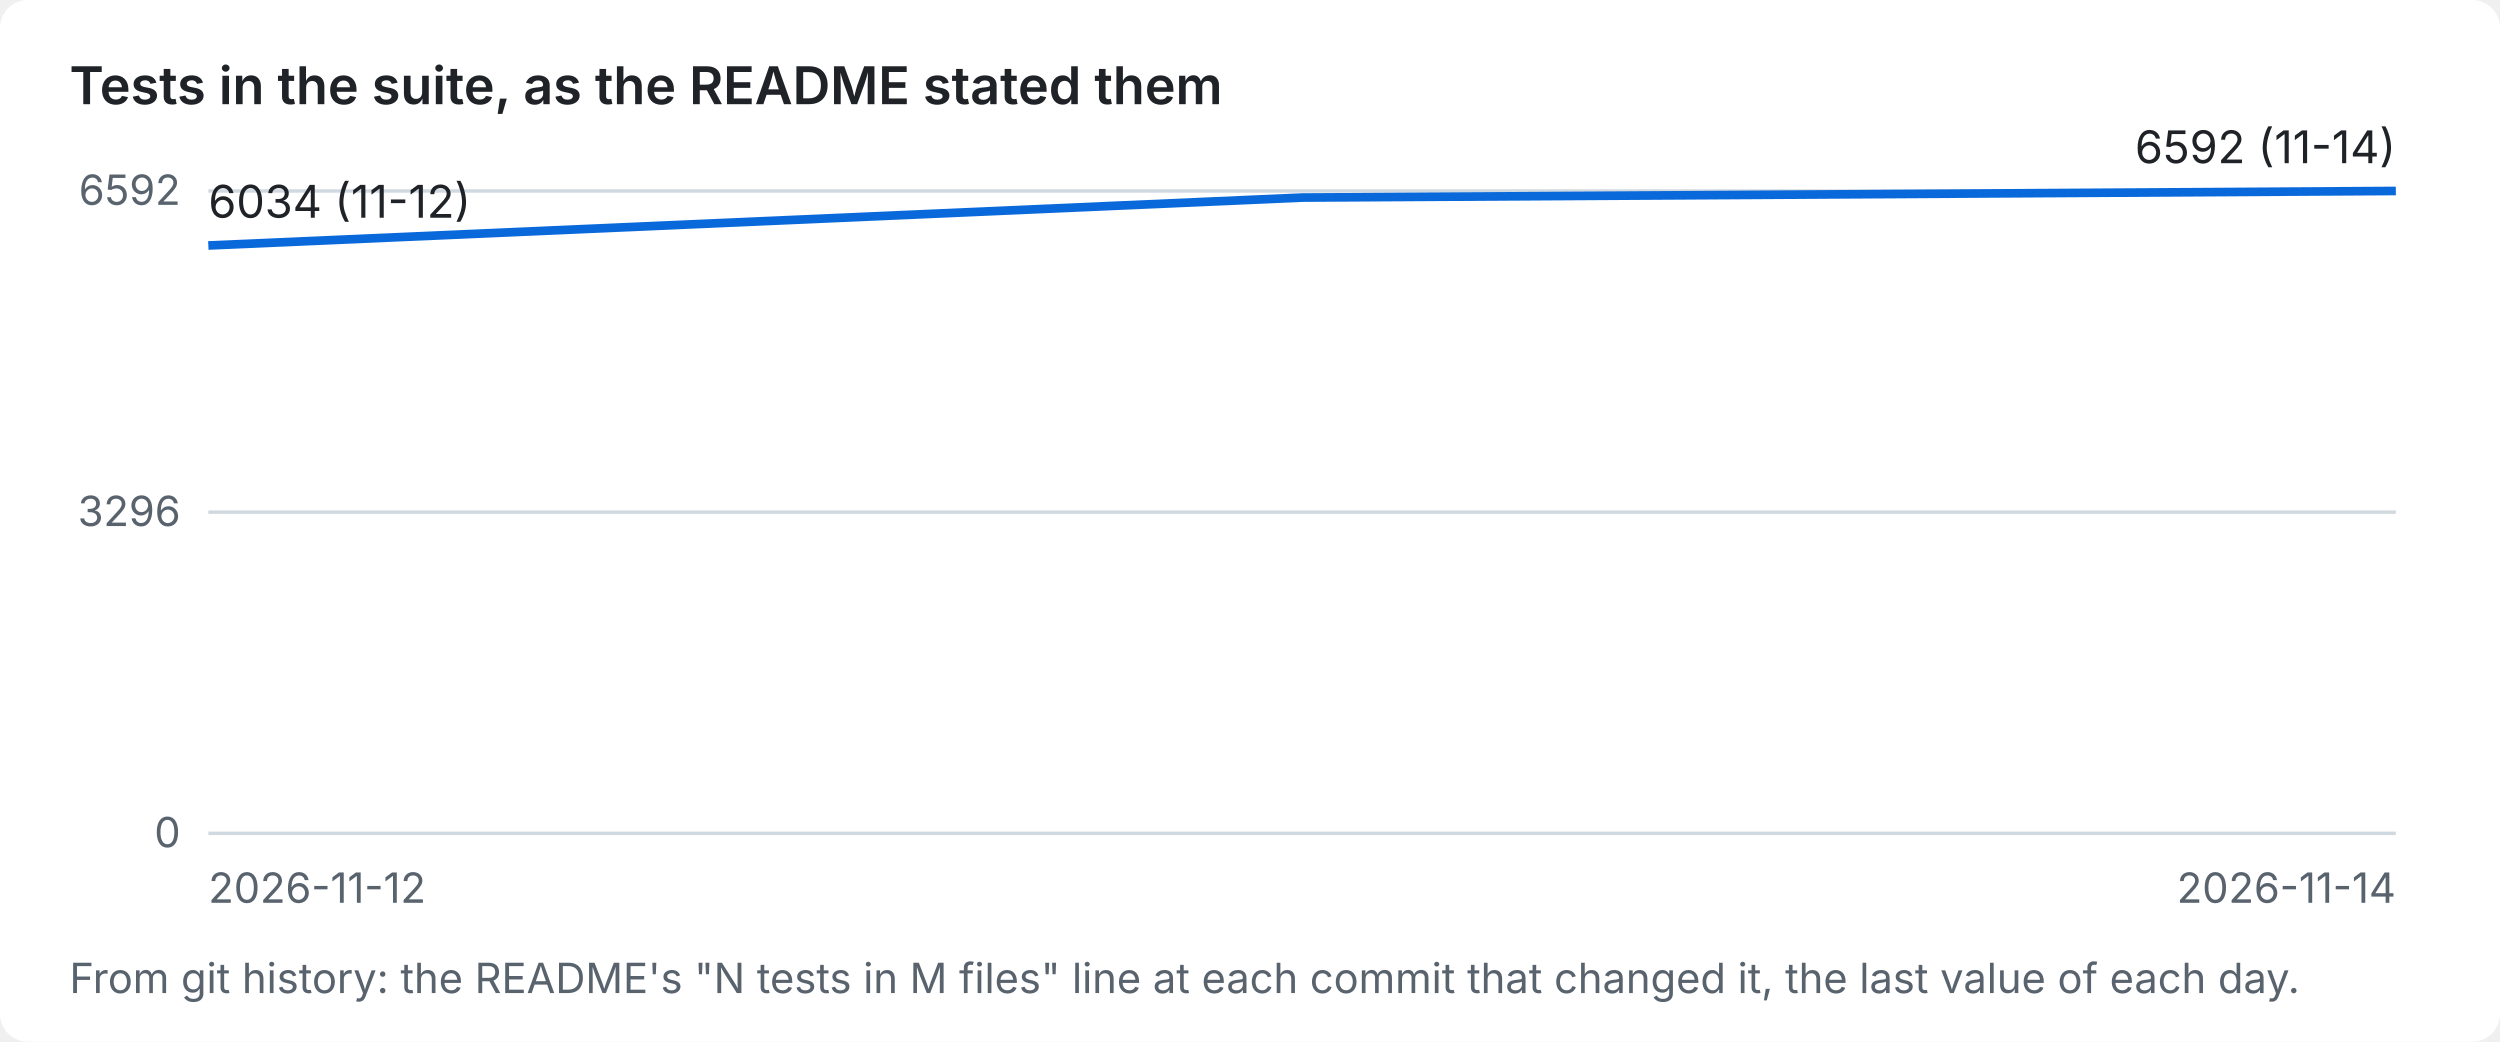
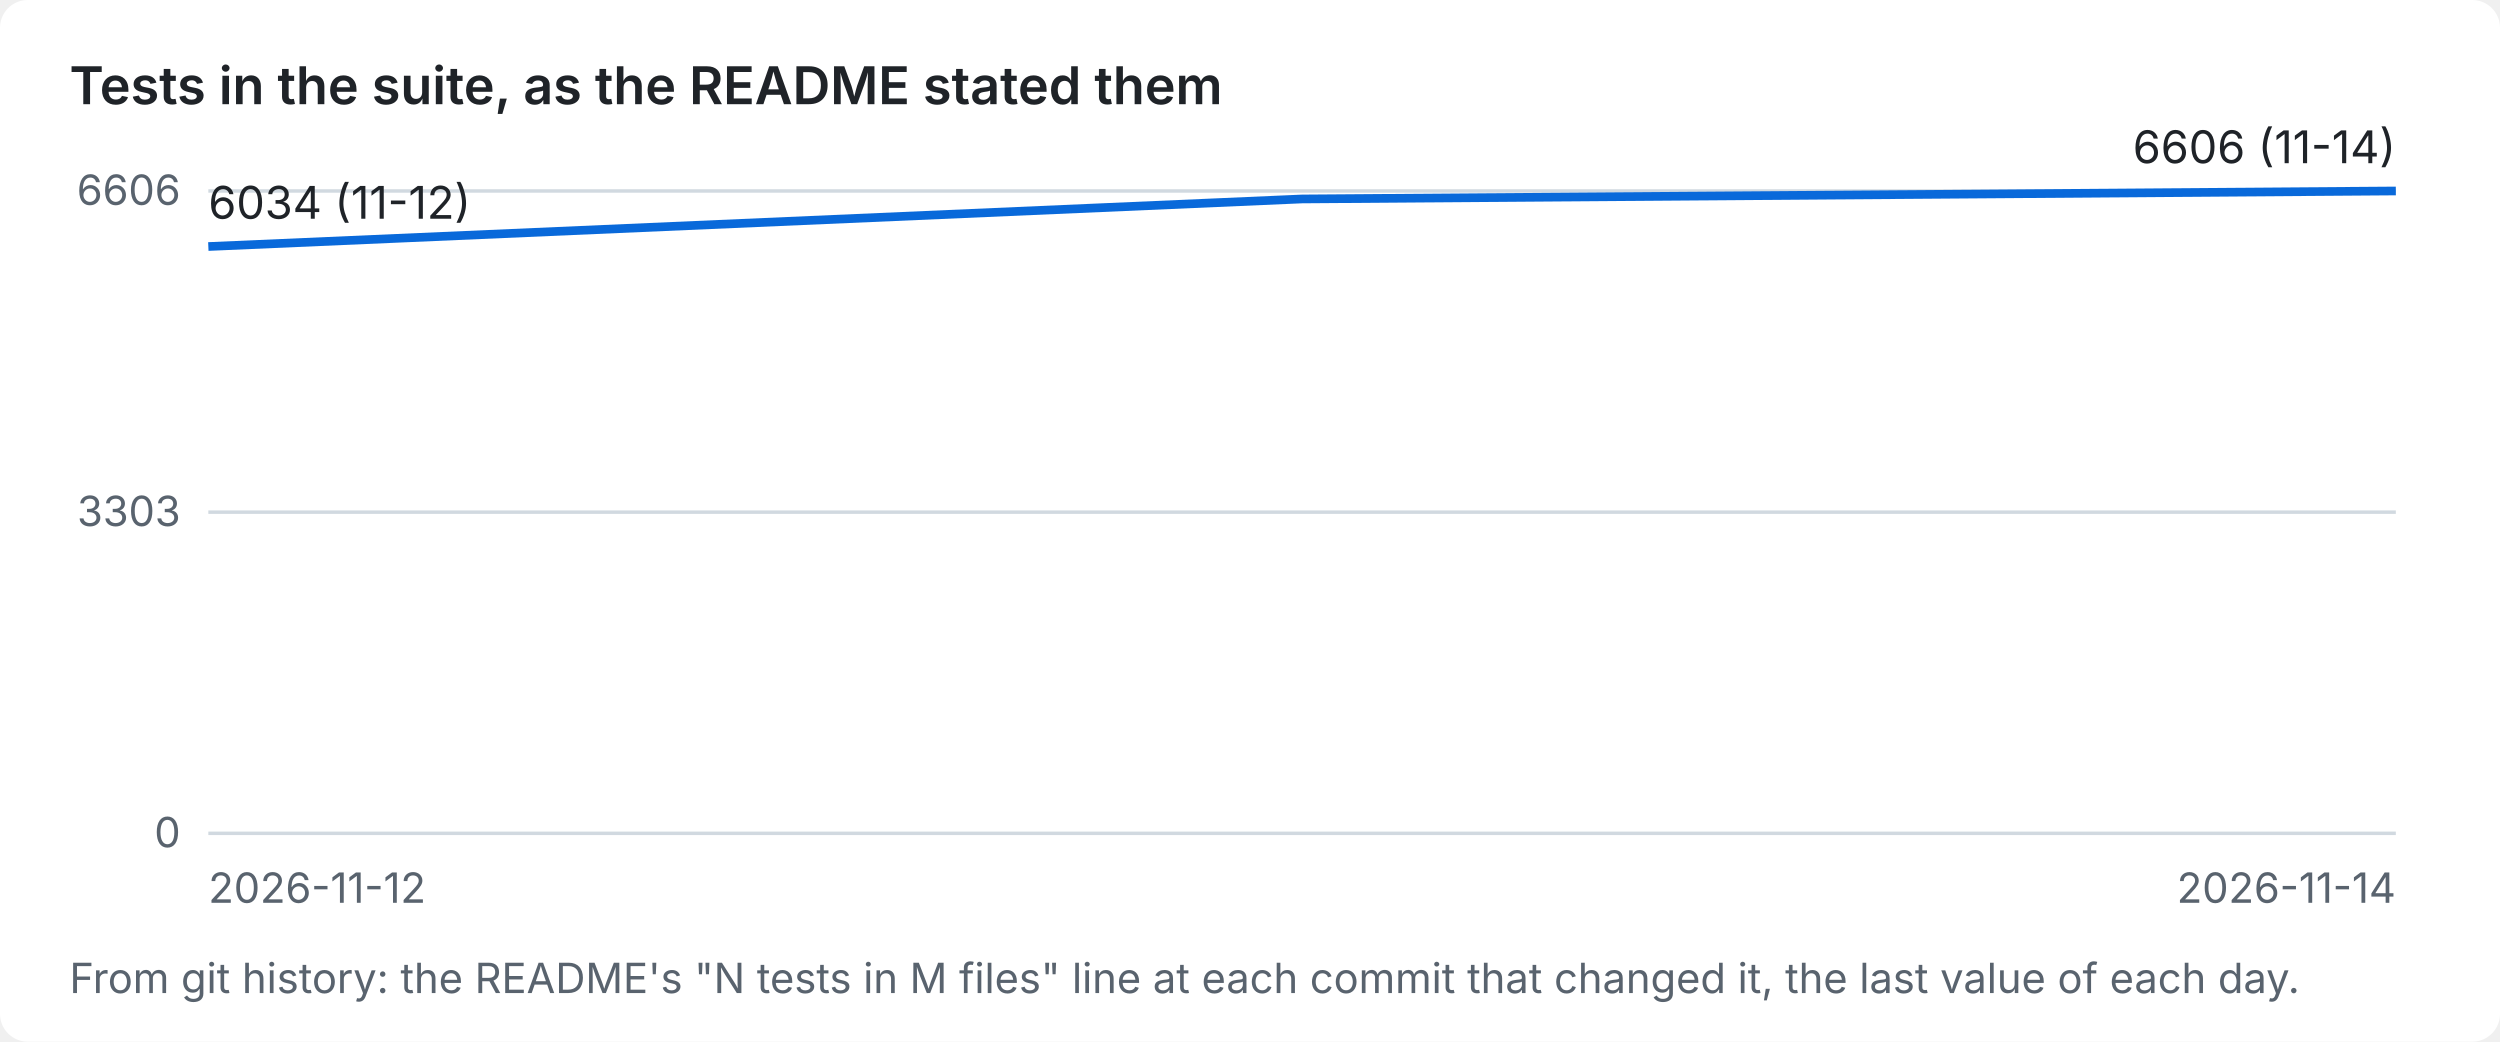
<svg xmlns="http://www.w3.org/2000/svg" width="720" height="300" viewBox="0 0 720 300" role="img" aria-label="Tests in the suite, as the README stated them">
  <style>
  .bg{fill:#ffffff}.t{fill:#1f2328;font:600 15px system-ui,-apple-system,Segoe UI,sans-serif}.l{fill:#1f2328;font:13px system-ui,-apple-system,Segoe UI,sans-serif}
  .s{fill:#59636e;font:12px system-ui,-apple-system,Segoe UI,sans-serif}.a{fill:#0969da}.b{fill:#bf8700}.g{stroke:#d1d9e0}.ln{stroke:#0969da;fill:none;stroke-width:2.5}
  @media (prefers-color-scheme: dark){.bg{fill:#0d1117}.t,.l{fill:#e6edf3}.s{fill:#9198a1}.a{fill:#4493f8}.b{fill:#d29922}.g{stroke:#3d444d}.ln{stroke:#4493f8}}
</style>
  <rect class="bg" width="720" height="300" rx="8" />
  <text class="t" x="20" y="30">Tests in the suite, as the README stated them</text>
  <line class="g" x1="60" x2="690" y1="240.0" y2="240.0" />
  <text class="s" x="52" y="244.0" text-anchor="end">0</text>
  <line class="g" x1="60" x2="690" y1="147.5" y2="147.5" />
-   <text class="s" x="52" y="151.5" text-anchor="end">3296</text>
+   <text class="s" x="52" y="151.5" text-anchor="end">3303</text>
  <line class="g" x1="60" x2="690" y1="55.0" y2="55.0" />
-   <text class="s" x="52" y="59.0" text-anchor="end">6592</text>
-   <path class="ln" d="M60.0,70.7 L375.0,56.9 L690.0,55.0" />
-   <text class="l" x="60.0" y="62.7" text-anchor="start">6034 (11-12)</text>
-   <text class="l" x="690.0" y="47.0" text-anchor="end">6592 (11-14)</text>
+   <text class="s" x="52" y="59.0" text-anchor="end">6606</text>
+   <path class="ln" d="M60.0,71.0 L375.0,57.3 L690.0,55.0" />
+   <text class="l" x="60.0" y="63.0" text-anchor="start">6034 (11-12)</text>
+   <text class="l" x="690.0" y="47.0" text-anchor="end">6606 (11-14)</text>
  <text class="s" x="60" y="260">2026-11-12</text>
  <text class="s" x="690" y="260" text-anchor="end">2026-11-14</text>
  <text class="s" x="20" y="286">From git history: the README's "N tests in M files" line at each commit that changed it, the last value of each day.</text>
</svg>
